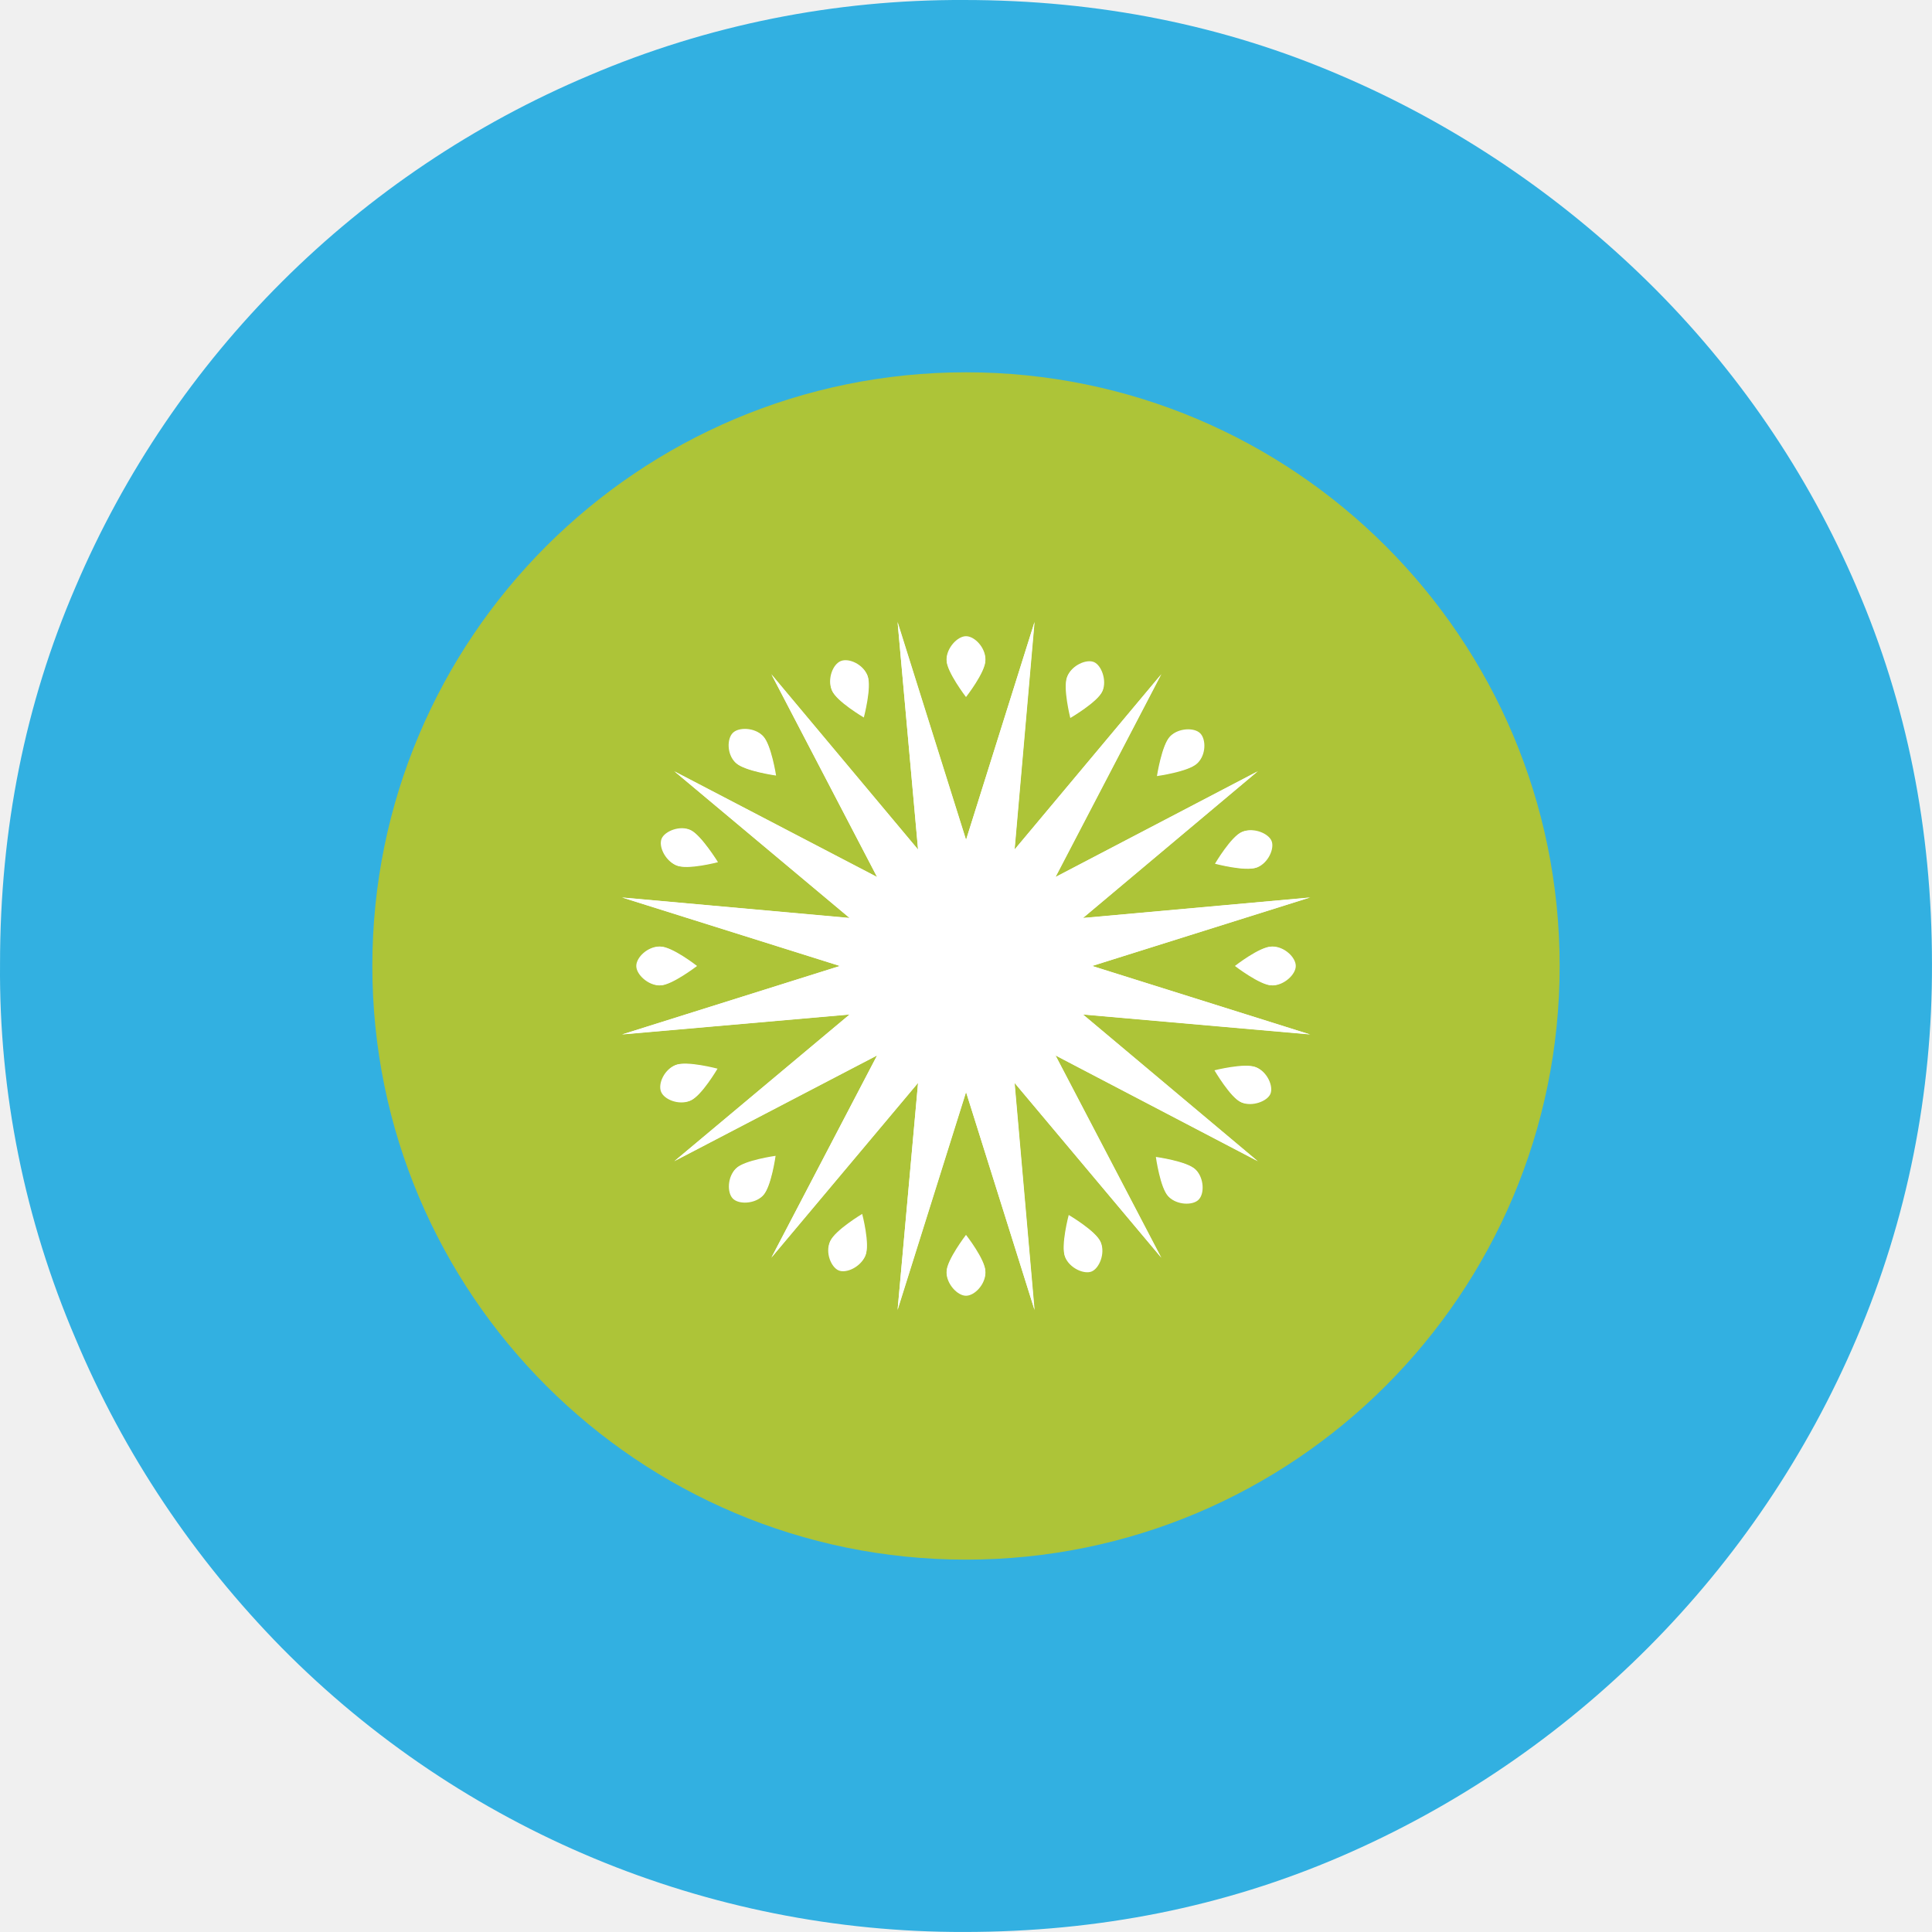
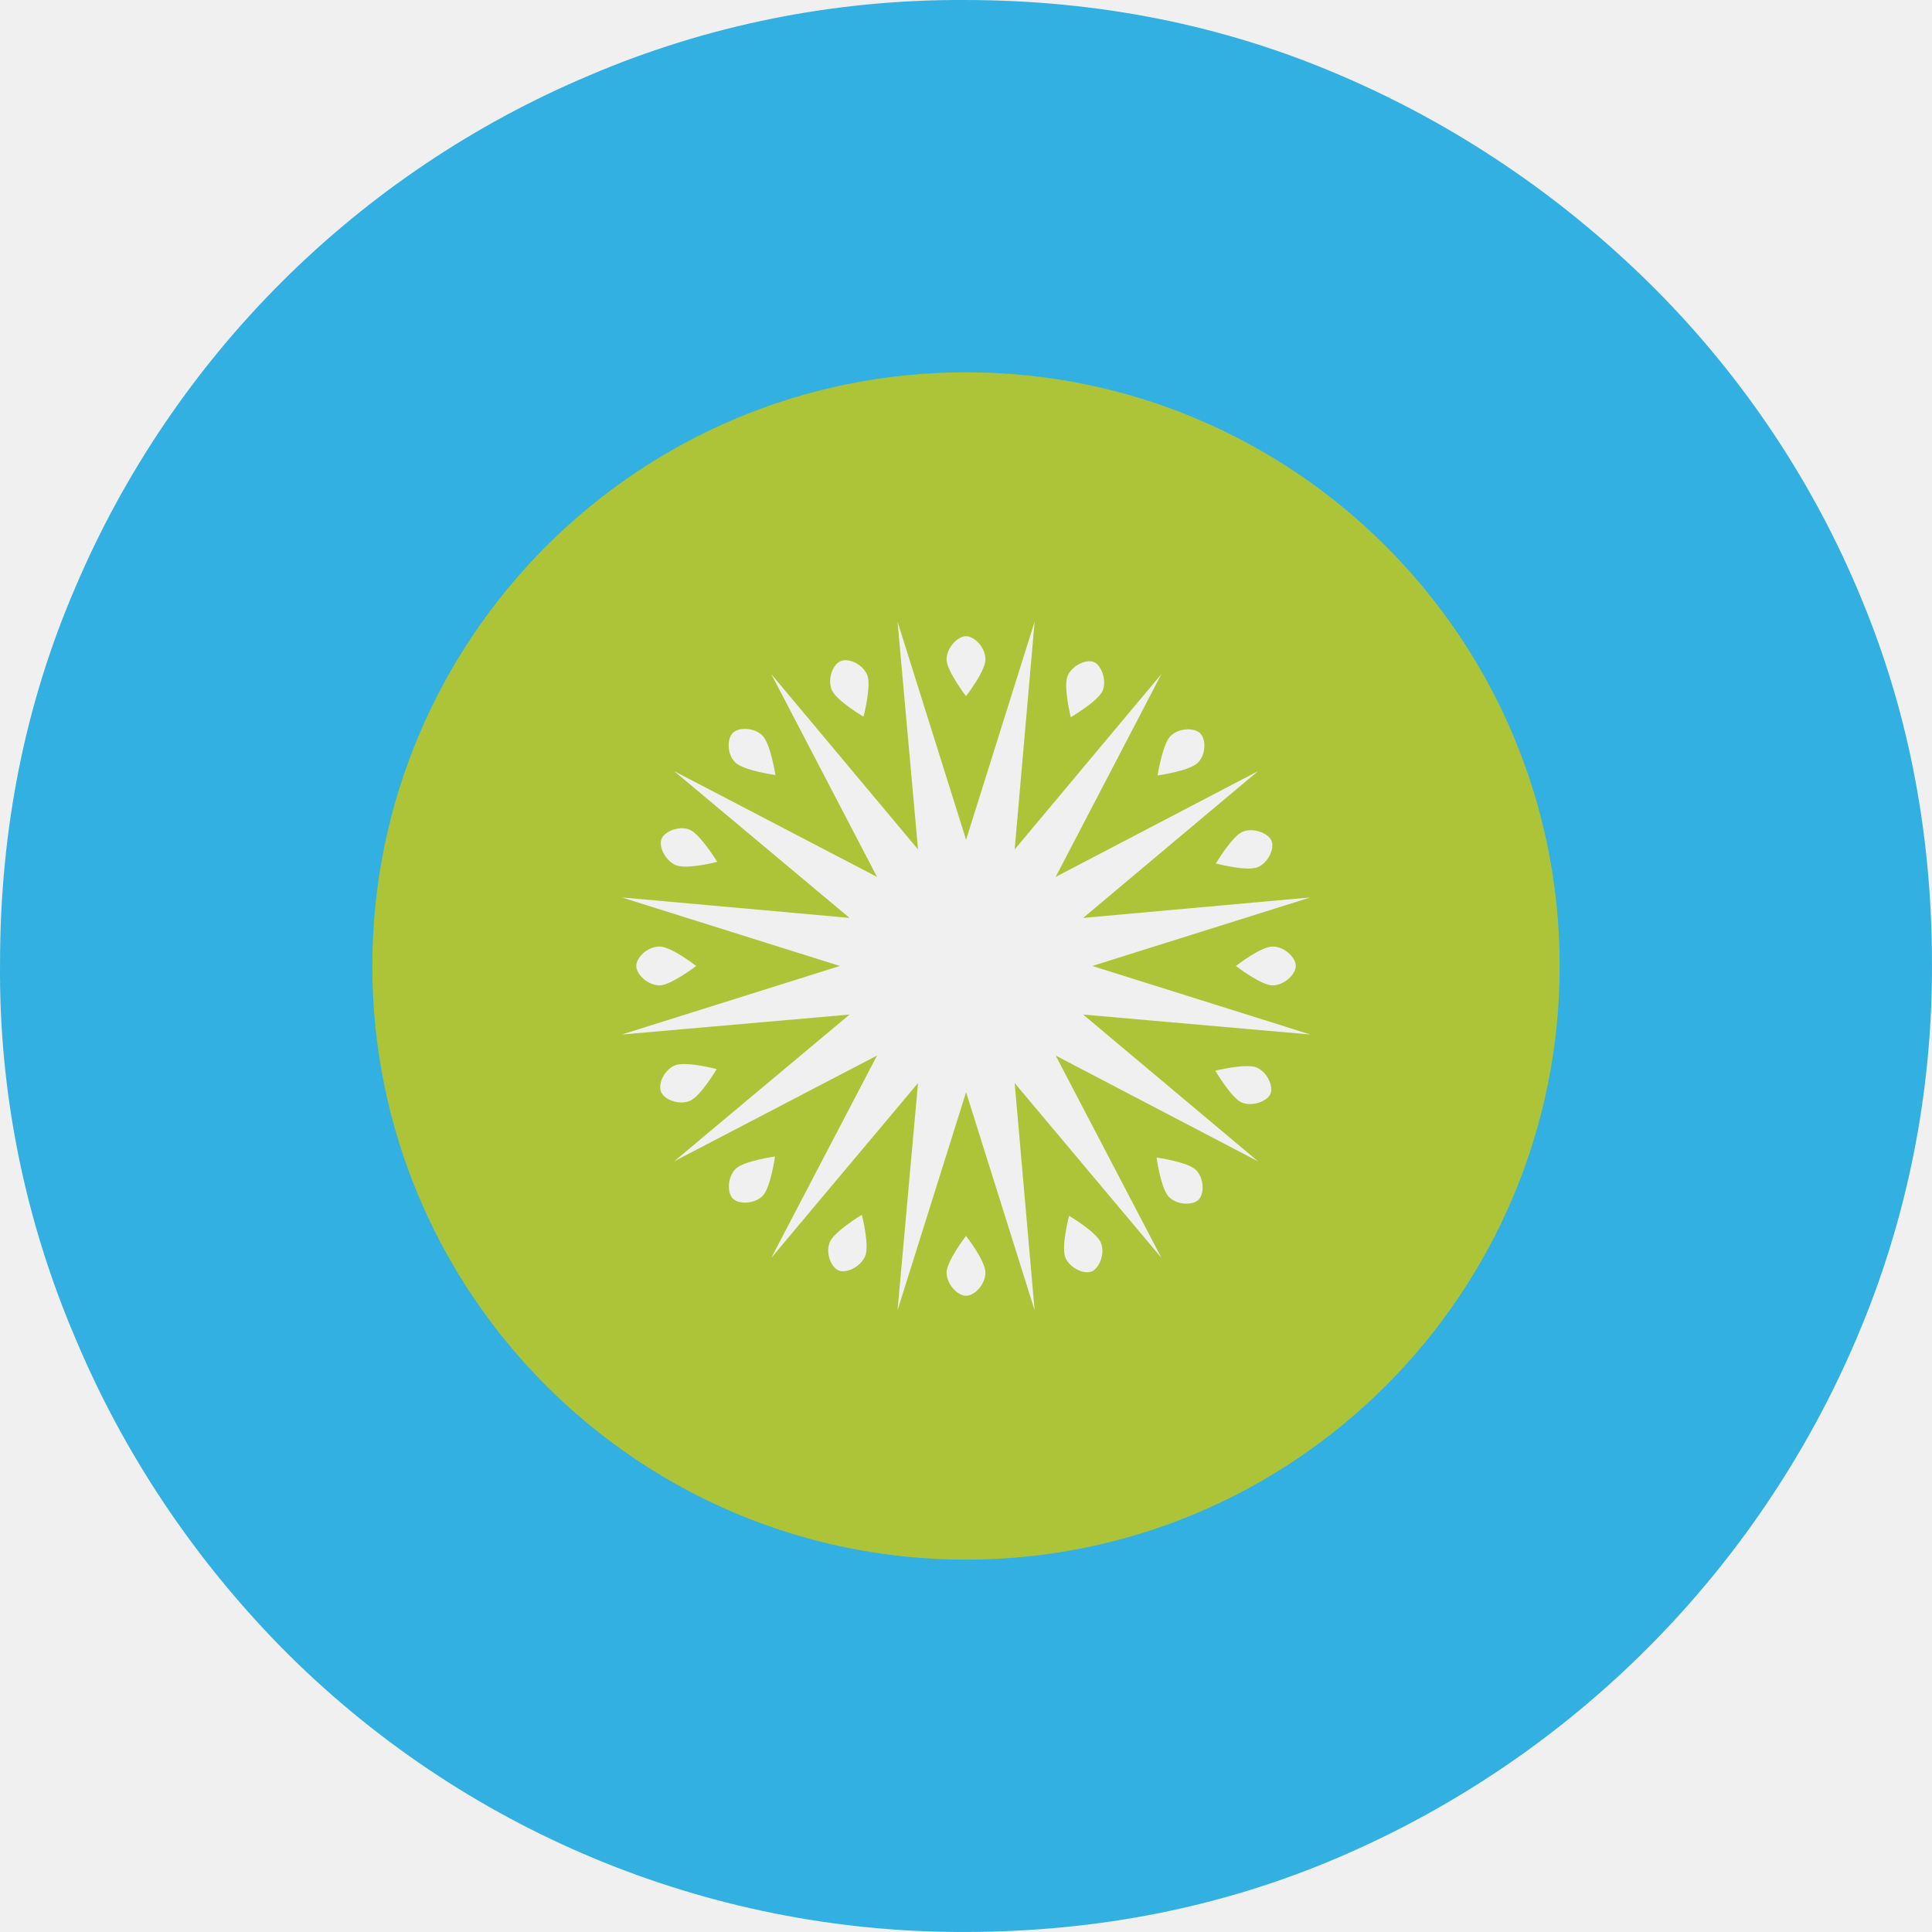
<svg xmlns="http://www.w3.org/2000/svg" id="Lager_1" data-name="Lager 1" viewBox="0 0 664.18 664.17">
  <defs>
    <style>
      .cls-1 {
-         fill: #adc438;
+         fill: #32b0e1;
      }

      .cls-2 {
-         fill: #32b0e1;
-       }
- 
-       .cls-3 {
-         fill: #fff;
+         fill: #adc438;
      }
    </style>
  </defs>
-   <path class="cls-2" d="M638.29,201.93c-16.82-39.39-41.24-75.06-71.74-105.03-30.5-29.94-66.37-54.18-105.76-71.01C420.83,8.69,377.77,0,331.36,0c-44.2-.18-88.01,8.51-128.69,25.89C123.15,59.36,59.74,122.41,25.9,201.93,8.7,241.87.01,284.94.01,331.35c-.38,44.2,8.51,88.01,25.89,128.69,16.64,39.75,40.86,75.82,71.01,106.5,61.94,62.67,146.45,97.81,234.45,97.63,46.41,0,89.5-8.69,129.42-25.89,79.87-34.4,143.48-98.19,177.5-178.24,17.38-40.68,26.07-84.51,25.89-128.69,0-46.41-8.69-89.5-25.89-129.42h0Z" />
-   <circle class="cls-3" cx="332.09" cy="332.08" r="203.55" />
-   <path class="cls-1" d="M332.09,127.99c-112.72,0-204.09,91.37-204.09,204.09s91.37,204.09,204.09,204.09,204.09-91.37,204.09-204.09-91.37-204.09-204.09-204.09ZM437.12,289.05c1.12,2.59-1.12,7.6-4.83,9.1-3.71,1.48-14.29-1.3-14.29-1.3,0,0,5.57-9.46,9.28-10.95,3.71-1.48,8.72.56,9.84,3.15h0ZM412.62,252.11c2.03,2.03,2.03,7.42-.94,10.19-2.97,2.79-13.73,4.27-13.73,4.27,0,0,1.68-10.75,4.45-13.55,2.77-2.77,8.16-2.97,10.19-.94l.02.02ZM366.99,232.44c1.48-3.71,6.48-5.95,9.1-4.83,2.59,1.12,4.45,6.3,2.97,9.84-1.48,3.53-10.95,9.1-10.95,9.1,0,0-2.59-10.4-1.12-14.11h0ZM332.09,218.71c2.97,0,6.68,3.89,6.68,7.98s-6.68,12.61-6.68,12.61c0,0-6.68-8.72-6.68-12.61s3.71-7.98,6.68-7.98ZM289.05,227.25c2.79-1.12,7.6,1.12,9.1,4.83,1.48,3.71-1.3,14.29-1.3,14.29,0,0-9.46-5.57-10.95-9.28-1.48-3.71.38-8.72,3.15-9.84h0ZM251.94,251.94c2.03-2.03,7.42-1.86,10.19.94,2.77,2.77,4.45,13.55,4.45,13.55,0,0-10.75-1.48-13.73-4.27-2.97-2.79-2.97-8.16-.94-10.19l.02-.02ZM227.46,288.29c1.12-2.59,6.3-4.63,9.84-2.97s9.28,10.95,9.28,10.95c0,0-10.57,2.77-14.29,1.12-3.71-1.68-5.95-6.48-4.83-9.1ZM227.26,375.32c-1.12-2.77,1.12-7.6,4.83-9.1,3.71-1.48,14.29,1.3,14.29,1.3,0,0-5.57,9.46-9.28,10.95-3.71,1.48-8.72-.38-9.84-3.15h0ZM251.94,412.05c-2.03-2.03-1.86-7.42.94-10.19,2.77-2.79,13.55-4.27,13.55-4.27,0,0-1.48,10.75-4.27,13.55-2.77,2.77-8.16,2.97-10.19.94l-.02-.02ZM297.39,431.91c-1.68,3.71-6.48,5.95-9.1,4.83-2.59-1.12-4.63-6.13-2.97-9.84,1.68-3.71,10.95-9.28,10.95-9.28,0,0,2.77,10.57,1.12,14.29h0ZM332.09,445.45c-2.97,0-6.68-4.09-6.68-7.98s6.68-12.61,6.68-12.61c0,0,6.68,8.54,6.68,12.61s-3.71,7.98-6.68,7.98ZM375.33,437.09c-2.59,1.12-7.6-1.12-9.1-4.83-1.48-3.71,1.3-14.29,1.3-14.29,0,0,9.46,5.57,10.95,9.28,1.48,3.71-.56,8.72-3.15,9.84h0ZM412.06,412.43c-2.03,2.03-7.42,1.86-10.19-.94-2.79-2.77-4.27-13.55-4.27-13.55,0,0,10.75,1.48,13.55,4.27,2.77,2.79,2.97,8.16.92,10.19v.02ZM436.74,376.06c-1.12,2.59-6.3,4.45-9.84,2.97-3.53-1.48-9.1-10.95-9.1-10.95,0,0,10.4-2.59,14.11-1.12,3.71,1.48,5.95,6.48,4.83,9.1h0ZM375.51,332.08l74.96,23.56-78.11-6.86,60.12,50.46-69.57-36.37,36.37,69.57-50.46-60.12,6.86,78.11-23.56-74.96-23.56,74.96,7.04-78.11-50.46,60.12,36.37-69.57-69.75,36.37,60.3-50.46-78.29,6.86,74.96-23.56-74.96-23.56,78.29,7.04-60.3-50.46,69.75,36.37-36.37-69.75,50.46,60.3-7.04-78.29,23.56,74.96,23.56-74.96-6.86,78.29,50.46-60.3-36.37,69.75,69.57-36.37-60.12,50.46,78.11-7.04-74.96,23.56ZM445.46,332.08c0,2.97-4.09,6.68-7.98,6.68s-12.61-6.68-12.61-6.68c0,0,8.54-6.68,12.61-6.68s7.98,3.71,7.98,6.68ZM218.74,332.08c0-2.97,3.89-6.68,7.98-6.68s12.61,6.68,12.61,6.68c0,0-8.72,6.68-12.61,6.68s-7.98-3.71-7.98-6.68Z" />
-   <g>
-     <polygon class="cls-3" points="332.09 288.8 355.56 214.12 348.73 292.13 399.02 232.05 362.76 301.56 432.1 265.33 372.2 315.62 450.05 308.59 375.35 332.08 450.05 355.55 372.2 348.72 432.1 399.01 362.76 362.76 399.02 432.1 348.73 372.19 355.56 450.05 332.09 375.35 308.6 450.05 315.63 372.19 265.33 432.1 301.57 362.76 232.06 399.01 292.13 348.72 214.12 355.55 288.8 332.08 214.12 308.59 292.13 315.62 232.06 265.33 301.57 301.56 265.33 232.05 315.63 292.13 308.6 214.12 332.09 288.8" />
-     <path class="cls-3" d="M332.09,424.52s-6.66,8.69-6.66,12.57,3.7,7.95,6.66,7.95,6.66-3.88,6.66-7.95-6.66-12.57-6.66-12.57Z" />
-     <path class="cls-3" d="M332.09,239.63s-6.66-8.69-6.66-12.57,3.7-7.95,6.66-7.95,6.66,3.88,6.66,7.95-6.66,12.57-6.66,12.57Z" />
-     <path class="cls-3" d="M424.53,332.08s8.69,6.66,12.57,6.66,7.95-3.7,7.95-6.66-3.88-6.66-7.95-6.66-12.57,6.66-12.57,6.66Z" />
-     <path class="cls-3" d="M239.63,332.08s-8.69,6.66-12.57,6.66-7.95-3.7-7.95-6.66,3.88-6.66,7.95-6.66,12.57,6.66,12.57,6.66Z" />
-     <path class="cls-3" d="M367.4,417.69s-2.78,10.53-1.29,14.23,6.48,5.91,9.06,4.82c2.58-1.09,4.62-6.11,3.15-9.81-1.47-3.7-10.9-9.24-10.9-9.24h-.02Z" />
-     <path class="cls-3" d="M296.95,246.65s-9.44-5.54-10.9-9.24c-1.49-3.7.37-8.69,3.15-9.81,2.78-1.12,7.58,1.12,9.06,4.82,1.49,3.7-1.29,14.23-1.29,14.23h-.02Z" />
-     <path class="cls-3" d="M417.69,296.94s10.53,2.78,14.23,1.29,5.91-6.48,4.82-9.06c-1.09-2.58-6.11-4.62-9.81-3.15-3.7,1.49-9.24,10.9-9.24,10.9v.02Z" />
-     <path class="cls-3" d="M246.66,367.4s-5.54,9.44-9.24,10.9c-3.7,1.49-8.69-.37-9.81-3.15-1.12-2.78,1.12-7.58,4.82-9.06,3.7-1.49,14.23,1.29,14.23,1.29v.02Z" />
-     <path class="cls-3" d="M397.36,397.72s1.49,10.73,4.25,13.49c2.78,2.78,8.14,2.96,10.16.92,2.01-2.04,1.84-7.4-.92-10.16-2.76-2.76-13.49-4.25-13.49-4.25h0Z" />
-     <path class="cls-3" d="M266.8,266.62s-10.73-1.49-13.68-4.25c-2.96-2.78-2.96-8.14-.92-10.16,2.04-2.04,7.4-1.84,10.16.92,2.78,2.78,4.44,13.49,4.44,13.49Z" />
-     <path class="cls-3" d="M397.73,266.8s10.73-1.49,13.68-4.25c2.96-2.78,2.96-8.14.92-10.16-2.04-2.01-7.4-1.84-10.16.92-2.76,2.76-4.44,13.49-4.44,13.49Z" />
-     <path class="cls-3" d="M266.63,397.35s-1.49,10.73-4.25,13.49c-2.78,2.78-8.14,2.96-10.16.92-2.04-2.04-1.84-7.4.92-10.16,2.76-2.76,13.49-4.25,13.49-4.25h0Z" />
-     <path class="cls-3" d="M417.5,367.95s5.54,9.44,9.06,10.9c3.5,1.49,8.69-.37,9.81-2.96s-1.12-7.58-4.82-9.06c-3.7-1.49-14.06,1.12-14.06,1.12Z" />
-     <path class="cls-3" d="M246.83,296.4s-10.53,2.78-14.23,1.12c-3.7-1.66-5.91-6.48-4.82-9.06,1.09-2.58,6.28-4.62,9.81-2.96,3.5,1.66,9.24,10.9,9.24,10.9Z" />
-     <path class="cls-3" d="M367.95,246.83s9.44-5.54,10.9-9.06c1.47-3.52-.37-8.69-2.96-9.81-2.58-1.12-7.58,1.12-9.06,4.82-1.49,3.7,1.12,14.06,1.12,14.06Z" />
-     <path class="cls-3" d="M296.4,417.32s2.78,10.53,1.12,14.23-6.48,5.91-9.06,4.82c-2.58-1.09-4.62-6.11-2.96-9.81,1.66-3.7,10.9-9.24,10.9-9.24Z" />
-   </g>
+   <path class="cls-1" d="M638.29,201.93c-16.82-39.39-41.24-75.06-71.74-105.03-30.5-29.94-66.37-54.18-105.76-71.01C420.83,8.69,377.77,0,331.36,0c-44.2-.18-88.01,8.51-128.69,25.89C123.15,59.36,59.74,122.41,25.9,201.93,8.7,241.87.01,284.94.01,331.35c-.38,44.2,8.51,88.01,25.89,128.69,16.64,39.75,40.86,75.82,71.01,106.5,61.94,62.67,146.45,97.81,234.45,97.63,46.41,0,89.5-8.69,129.42-25.89,79.87-34.4,143.48-98.19,177.5-178.24,17.38-40.68,26.07-84.51,25.89-128.69,0-46.41-8.69-89.5-25.89-129.42h.01ZM173.02,332.08c0-87.85,71.22-159.07,159.07-159.07s159.07,71.22,159.07,159.07-71.22,159.07-159.07,159.07-159.07-71.22-159.07-159.07Z" />
+   <path class="cls-2" d="M332.09,127.99c-112.72,0-204.09,91.37-204.09,204.09s91.37,204.09,204.09,204.09,204.09-91.37,204.09-204.09-91.37-204.09-204.09-204.09ZM437.12,289.05c1.12,2.59-1.12,7.6-4.83,9.1-3.71,1.48-14.29-1.3-14.29-1.3,0,0,5.57-9.46,9.28-10.95,3.71-1.48,8.72.56,9.84,3.15h0ZM412.62,252.12c2.03,2.03,2.03,7.42-.94,10.19-2.97,2.79-13.73,4.27-13.73,4.27,0,0,1.68-10.75,4.45-13.55,2.77-2.77,8.16-2.97,10.19-.94l.02.02h.01ZM366.99,232.45c1.48-3.71,6.48-5.95,9.1-4.83,2.59,1.12,4.45,6.3,2.97,9.84-1.48,3.53-10.95,9.1-10.95,9.1,0,0-2.59-10.4-1.12-14.11h0ZM332.09,218.72c2.97,0,6.68,3.89,6.68,7.98s-6.68,12.61-6.68,12.61c0,0-6.68-8.72-6.68-12.61s3.71-7.98,6.68-7.98ZM289.05,227.26c2.79-1.12,7.6,1.12,9.1,4.83,1.48,3.71-1.3,14.29-1.3,14.29,0,0-9.46-5.57-10.95-9.28-1.48-3.71.38-8.72,3.15-9.84h0ZM251.94,251.95c2.03-2.03,7.42-1.86,10.19.94,2.77,2.77,4.45,13.55,4.45,13.55,0,0-10.75-1.48-13.73-4.27-2.97-2.79-2.97-8.16-.94-10.19l.02-.02h0ZM227.46,288.3c1.12-2.59,6.3-4.63,9.84-2.97s9.28,10.95,9.28,10.95c0,0-10.57,2.77-14.29,1.12-3.71-1.68-5.95-6.48-4.83-9.1ZM227.26,375.33c-1.12-2.77,1.12-7.6,4.83-9.1,3.71-1.48,14.29,1.3,14.29,1.3,0,0-5.57,9.46-9.28,10.95-3.71,1.48-8.72-.38-9.84-3.15h0ZM251.94,412.05c-2.03-2.03-1.86-7.42.94-10.19,2.77-2.79,13.55-4.27,13.55-4.27,0,0-1.48,10.75-4.27,13.55-2.77,2.77-8.16,2.97-10.19.94l-.02-.02h0ZM297.39,431.92c-1.68,3.71-6.48,5.95-9.1,4.83-2.59-1.12-4.63-6.13-2.97-9.84,1.68-3.71,10.95-9.28,10.95-9.28,0,0,2.77,10.57,1.12,14.29h0ZM332.09,445.46c-2.97,0-6.68-4.09-6.68-7.98s6.68-12.61,6.68-12.61c0,0,6.68,8.54,6.68,12.61s-3.71,7.98-6.68,7.98ZM375.33,437.09c-2.59,1.12-7.6-1.12-9.1-4.83-1.48-3.71,1.3-14.29,1.3-14.29,0,0,9.46,5.57,10.95,9.28,1.48,3.71-.56,8.72-3.15,9.84h0ZM412.06,412.43c-2.03,2.03-7.42,1.86-10.19-.94-2.79-2.77-4.27-13.55-4.27-13.55,0,0,10.75,1.48,13.55,4.27,2.77,2.79,2.97,8.16.92,10.19v.02h-.01ZM436.74,376.06c-1.12,2.59-6.3,4.45-9.84,2.97-3.53-1.48-9.1-10.95-9.1-10.95,0,0,10.4-2.59,14.11-1.12,3.71,1.48,5.95,6.48,4.83,9.1h0ZM375.51,332.08l74.96,23.56-78.11-6.86,60.12,50.46-69.57-36.37,36.37,69.57-50.46-60.12,6.86,78.11-23.56-74.96-23.56,74.96,7.04-78.11-50.46,60.12,36.37-69.57-69.75,36.37,60.3-50.46-78.29,6.86,74.96-23.56-74.96-23.56,78.29,7.04-60.3-50.46,69.75,36.37-36.37-69.75,50.46,60.3-7.04-78.29,23.56,74.96,23.56-74.96-6.86,78.29,50.46-60.3-36.37,69.75,69.57-36.37-60.12,50.46,78.11-7.04-74.96,23.56h0ZM445.46,332.08c0,2.97-4.09,6.68-7.98,6.68s-12.61-6.68-12.61-6.68c0,0,8.54-6.68,12.61-6.68s7.98,3.71,7.98,6.68ZM218.74,332.08c0-2.97,3.89-6.68,7.98-6.68s12.61,6.68,12.61,6.68c0,0-8.72,6.68-12.61,6.68s-7.98-3.71-7.98-6.68Z" />
</svg>
